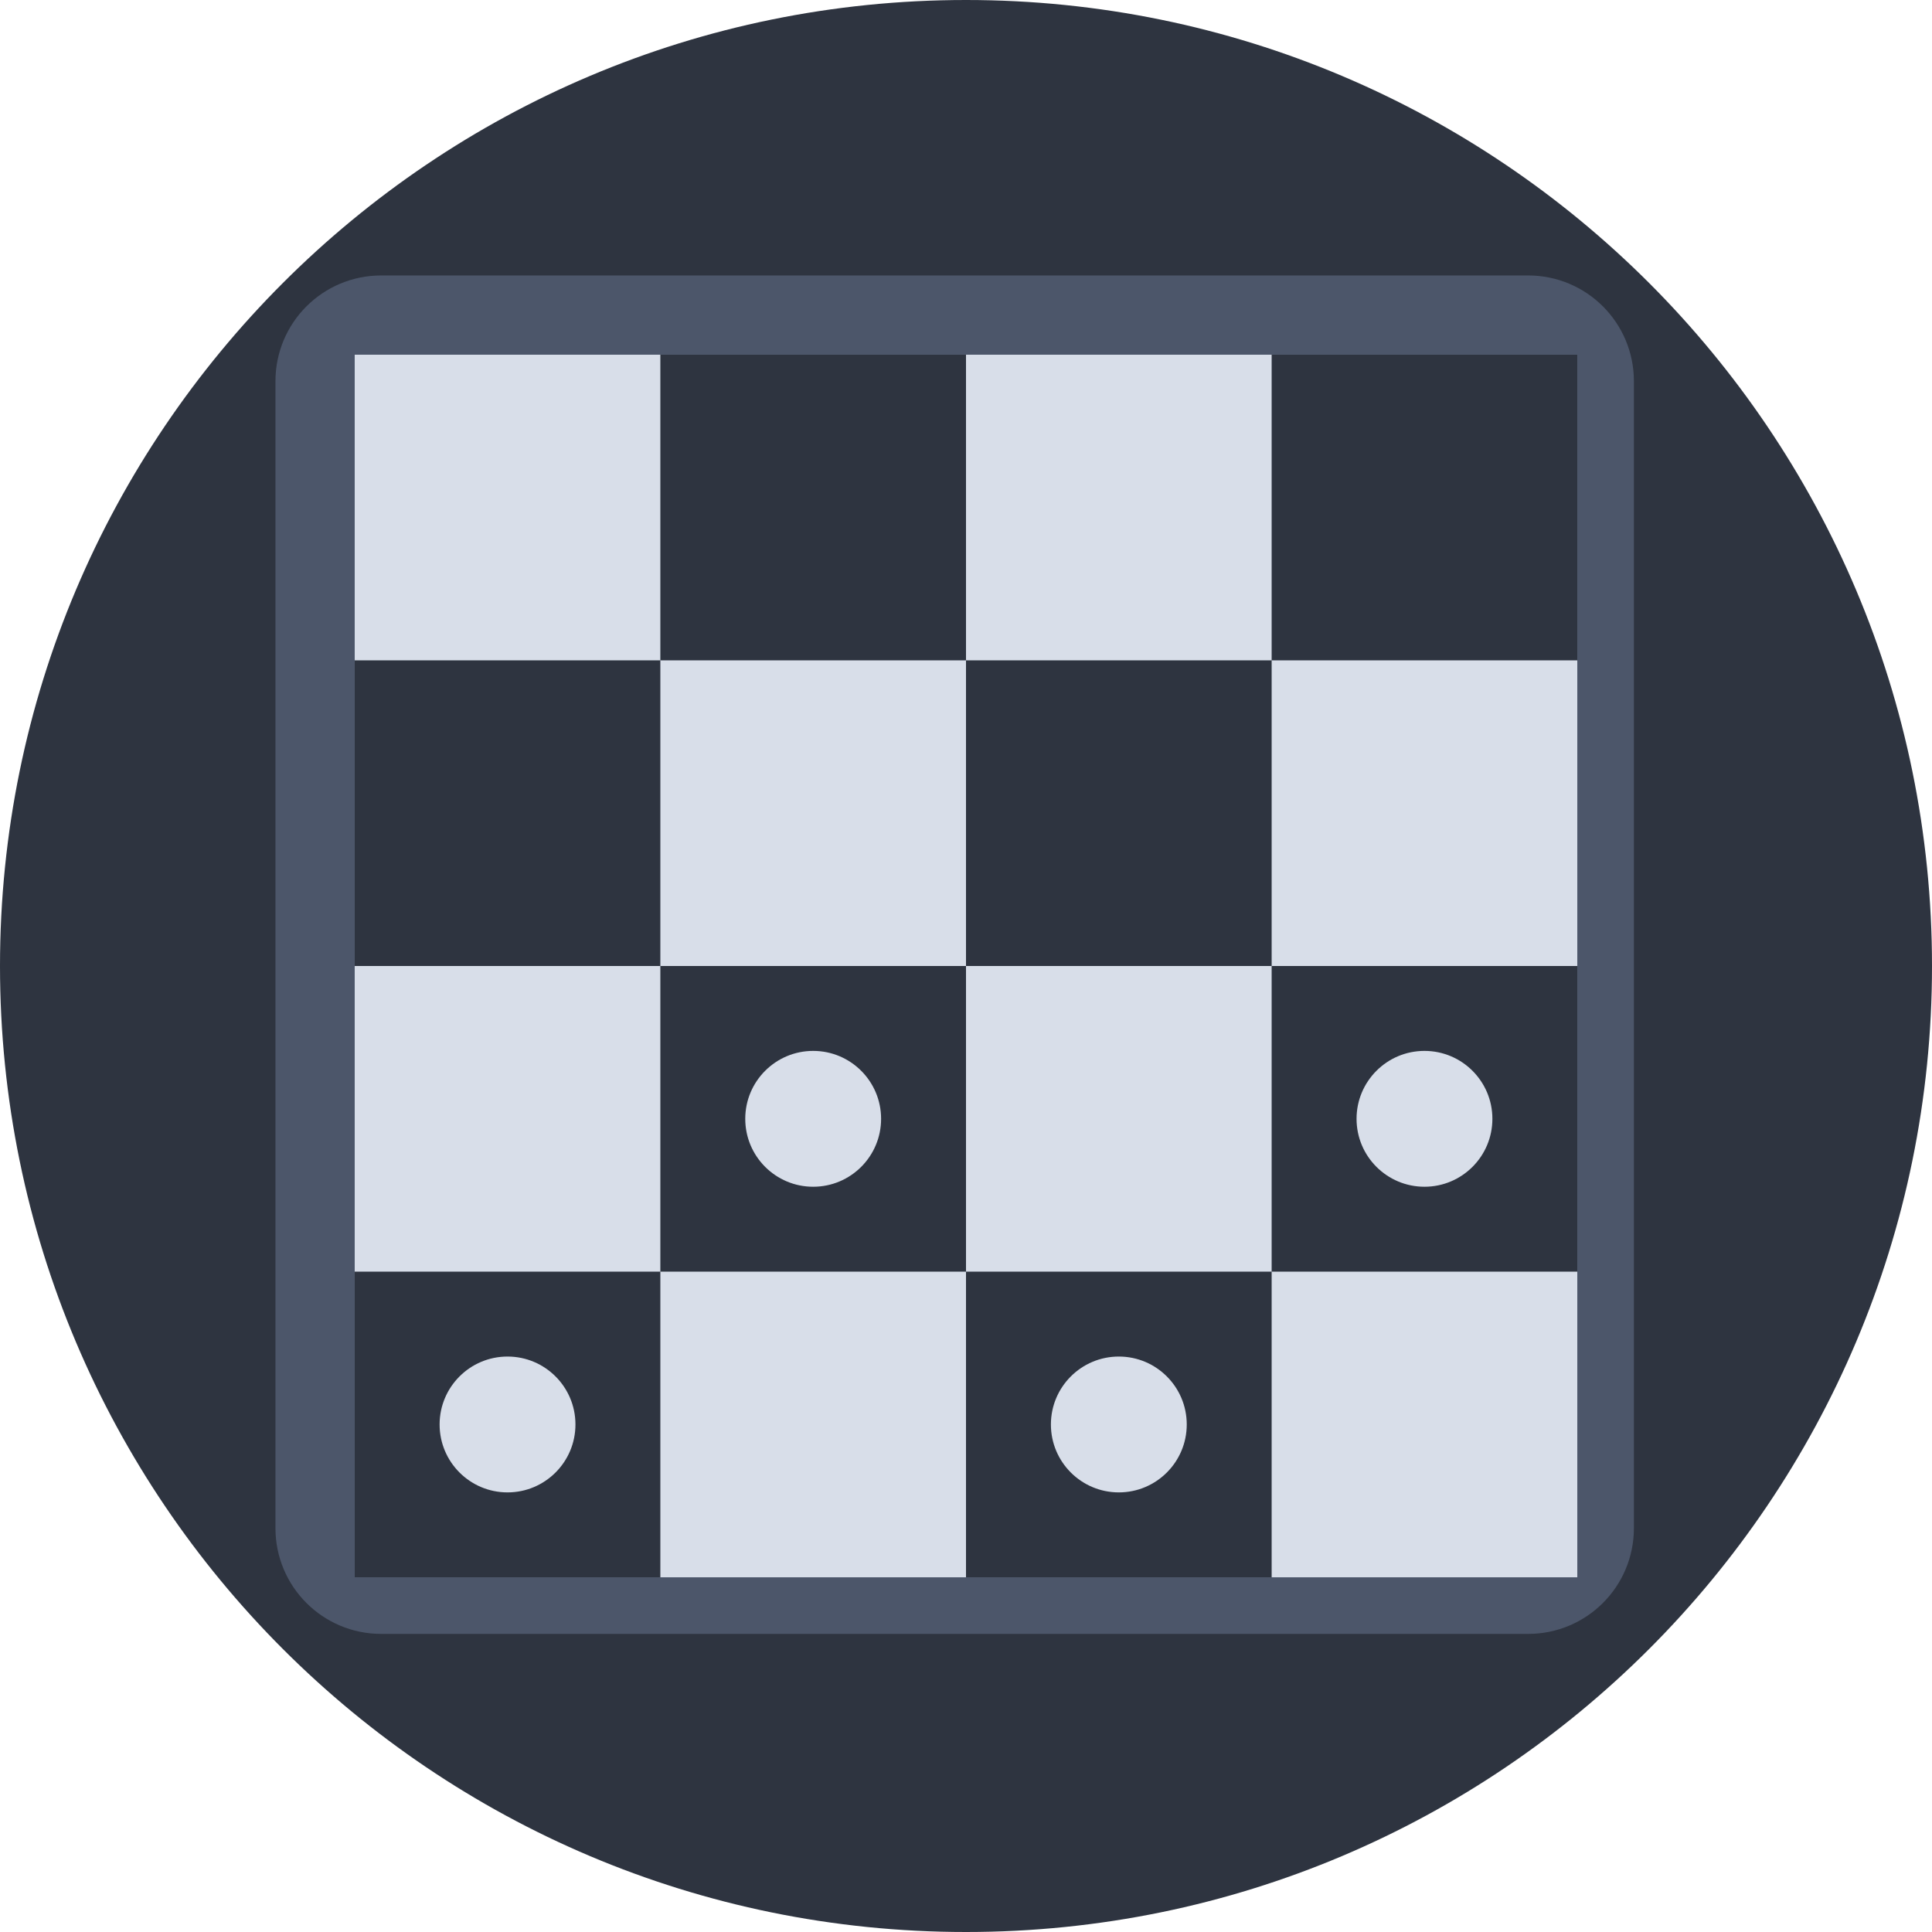
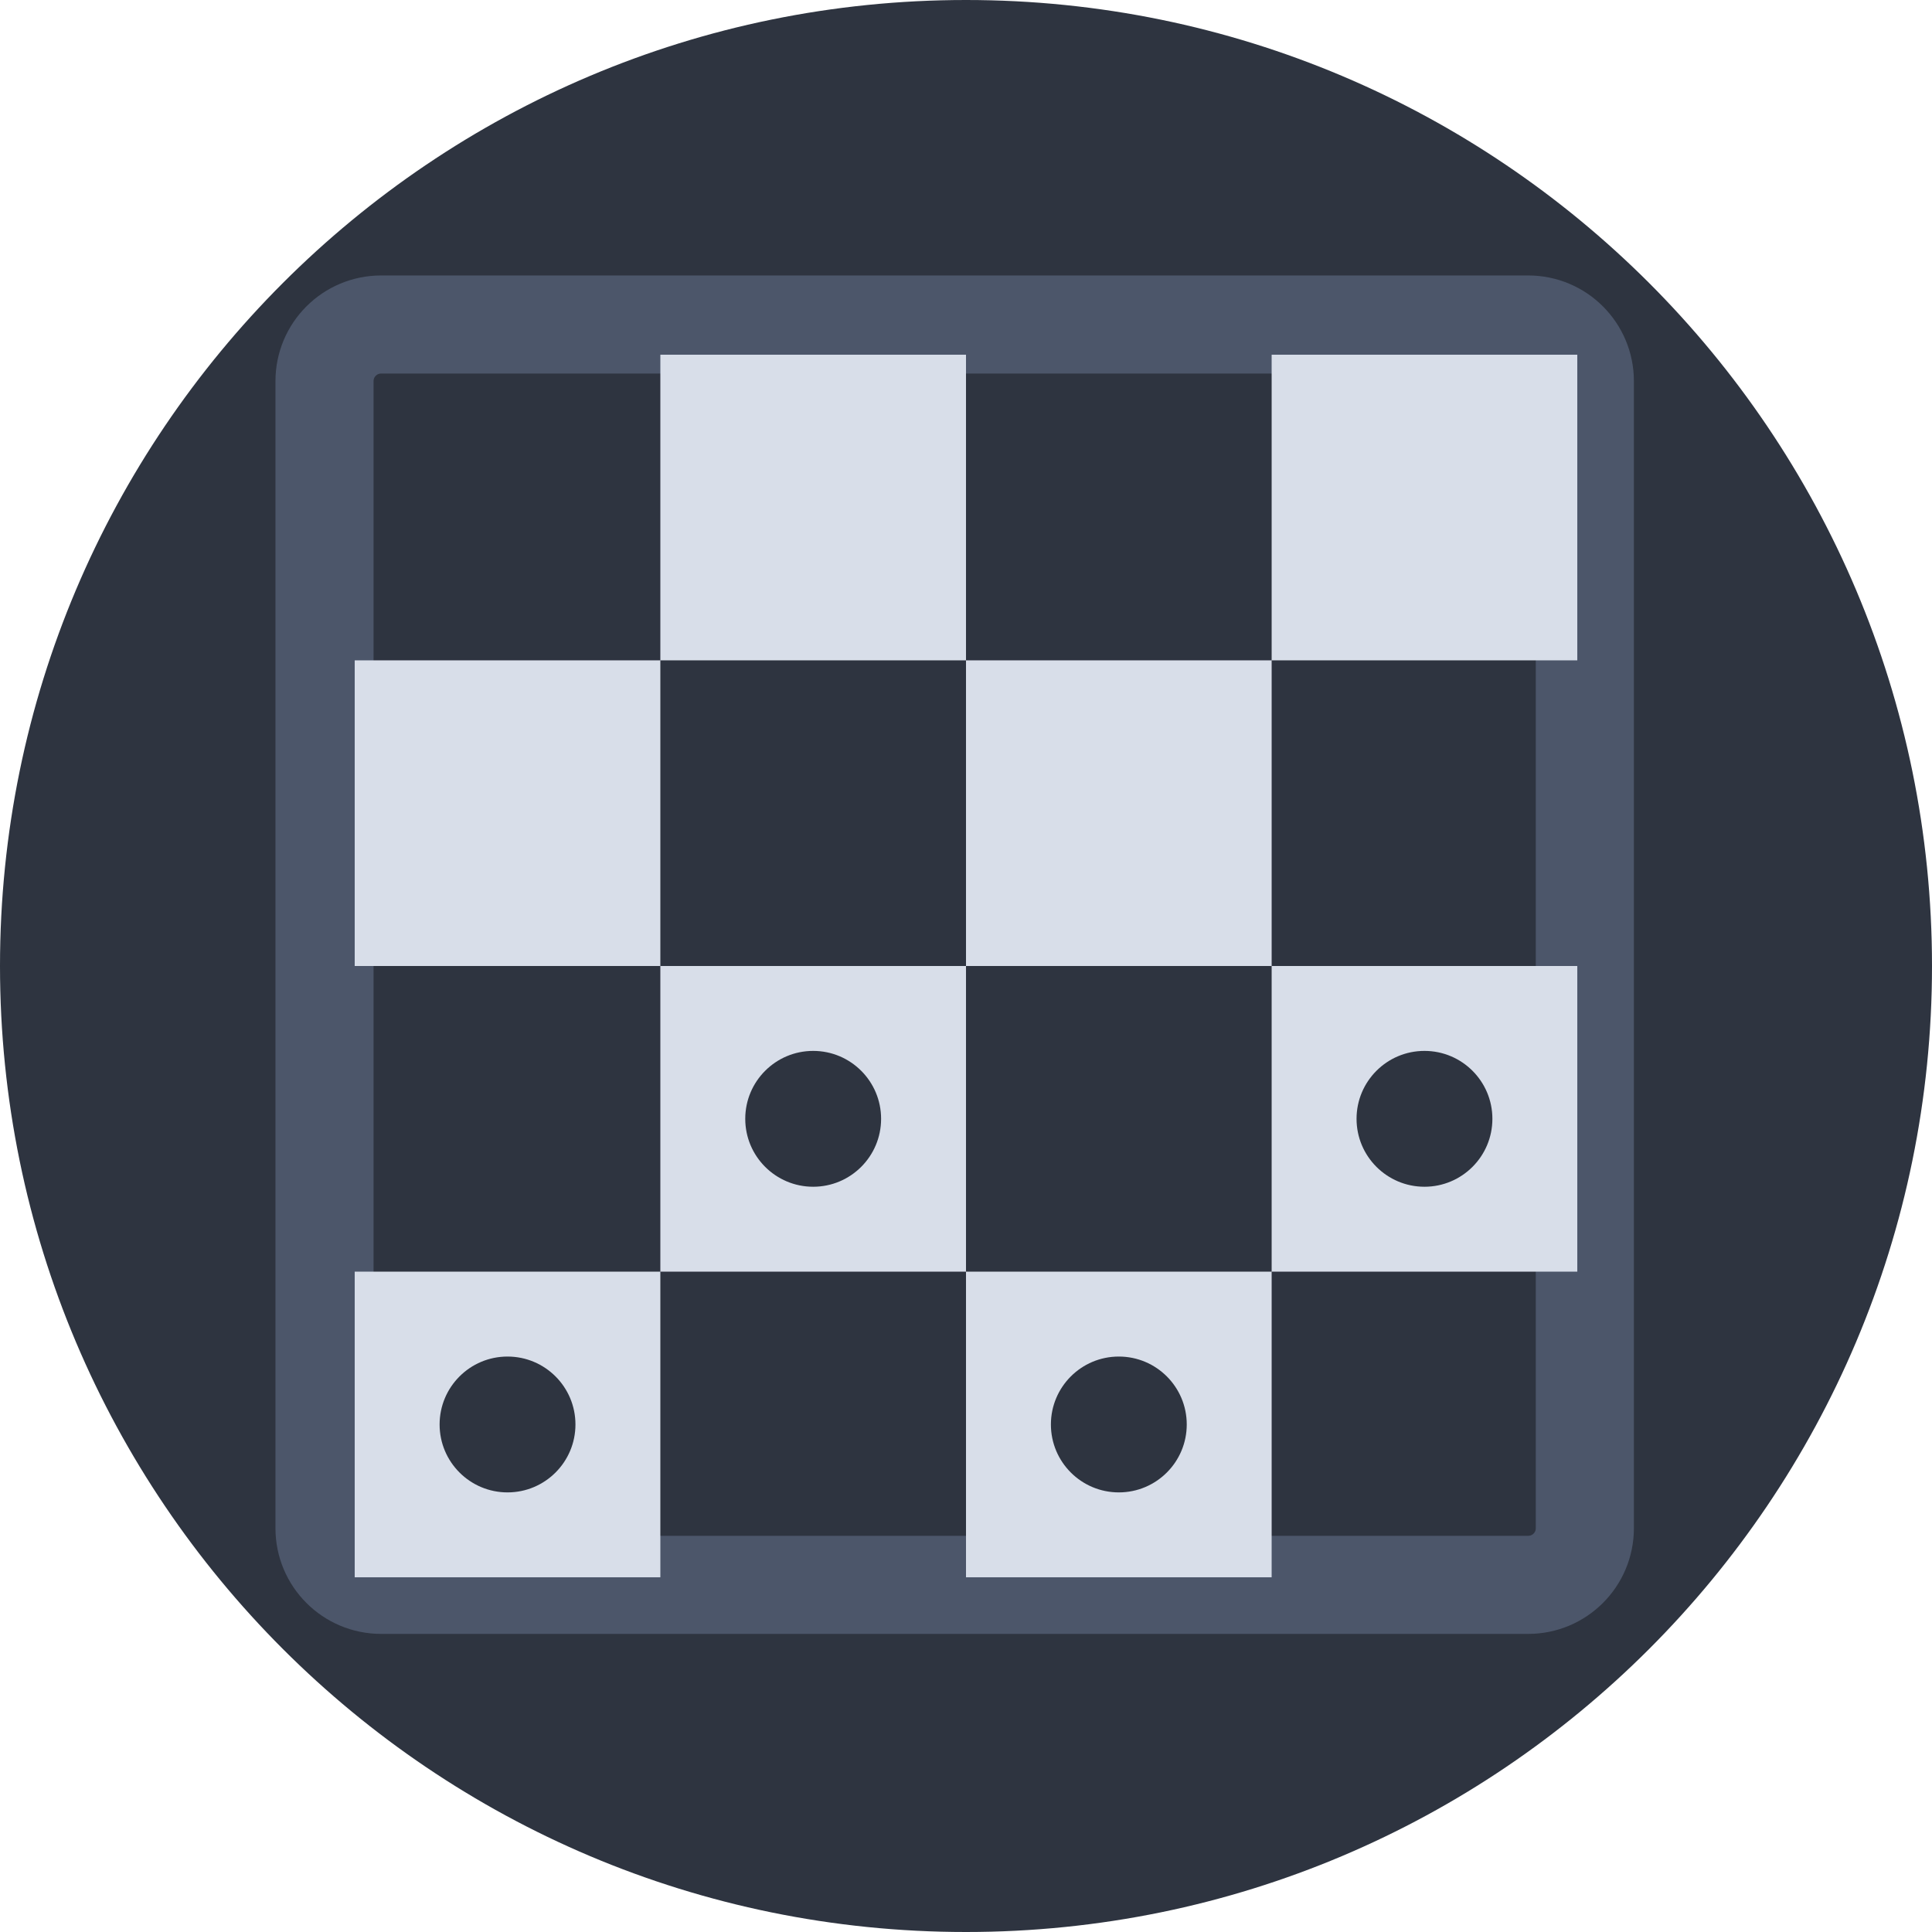
<svg xmlns="http://www.w3.org/2000/svg" width="1024" height="1024" viewBox="0 0 1024 1024">
  <circle id="background" fill="#2e3440" cx="512" cy="512" r="512" />
-   <rect id="board-border" x="172" y="172" width="668" height="668" rx="30" ry="30" stroke="#4c566a" stroke-width="52" />
-   <rect id="board-background" fill="#d8dee9" x="188" y="188" width="648" height="648" />
-   <polygon id="board-tile" fill="#2e3440" points="   188,512 188,350 350,350 350,188 512,188 512,350   674,350 674,188 836,188 836,350 674,350 674,512    836,512 836,674 674,674 674,836 512,836 512,674    674,674 674,512 512,512 512,350 350,350 350,512    512,512 512,674 350,674 350,836 188,836 188,674    350,674 350,512" />
-   <g id="chessman" fill="#d8dee9">
+   <rect id="board-border" fill="none" x="172" y="172" width="668" height="668" rx="30" ry="30" stroke="#4c566a" stroke-width="52" />
+   <polygon id="board-tile" fill="#d8dee9" points="   188,512 188,350 350,350 350,188 512,188 512,350   674,350 674,188 836,188 836,350 674,350 674,512    836,512 836,674 674,674 674,836 512,836 512,674    674,674 674,512 512,512 512,350 350,350 350,512    512,512 512,674 350,674 350,836 188,836 188,674    350,674 350,512" />
+   <g id="chessman" fill="#2e3440">
    <circle cx="269" cy="755" r="36" />
    <circle cx="431" cy="593" r="36" />
    <circle cx="593" cy="755" r="36" />
    <circle cx="755" cy="593" r="36" />
  </g>
</svg>
